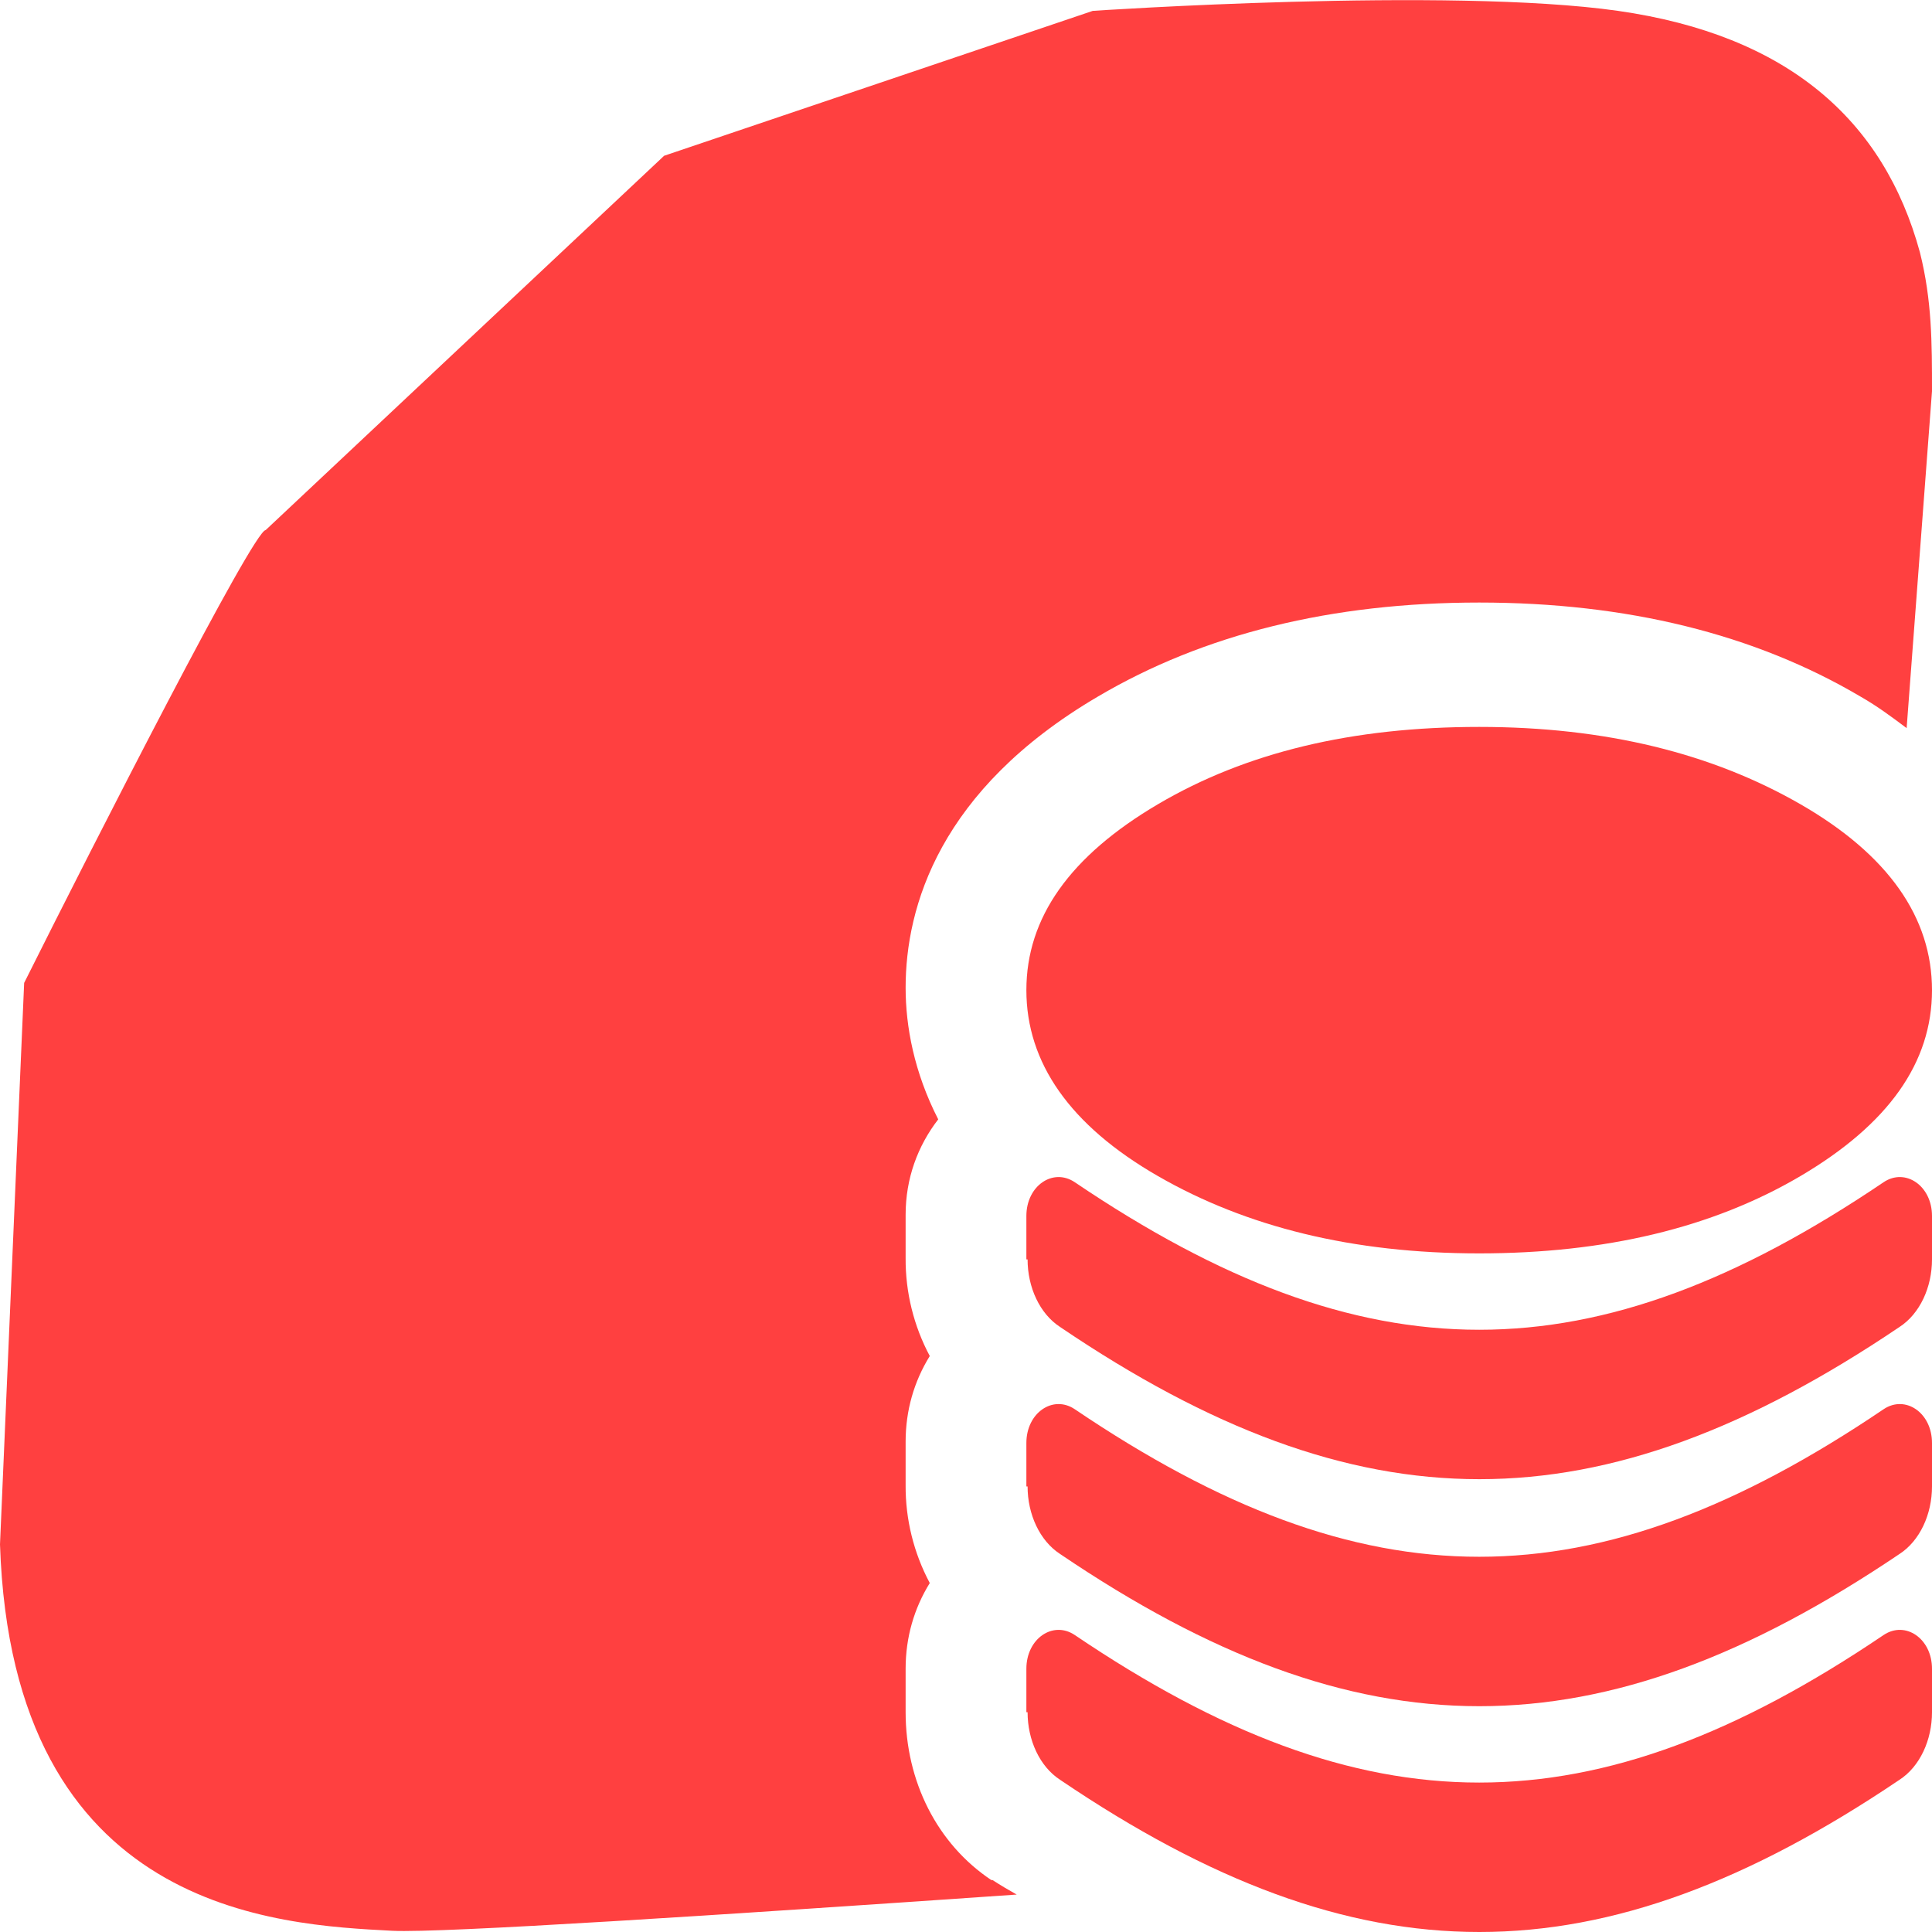
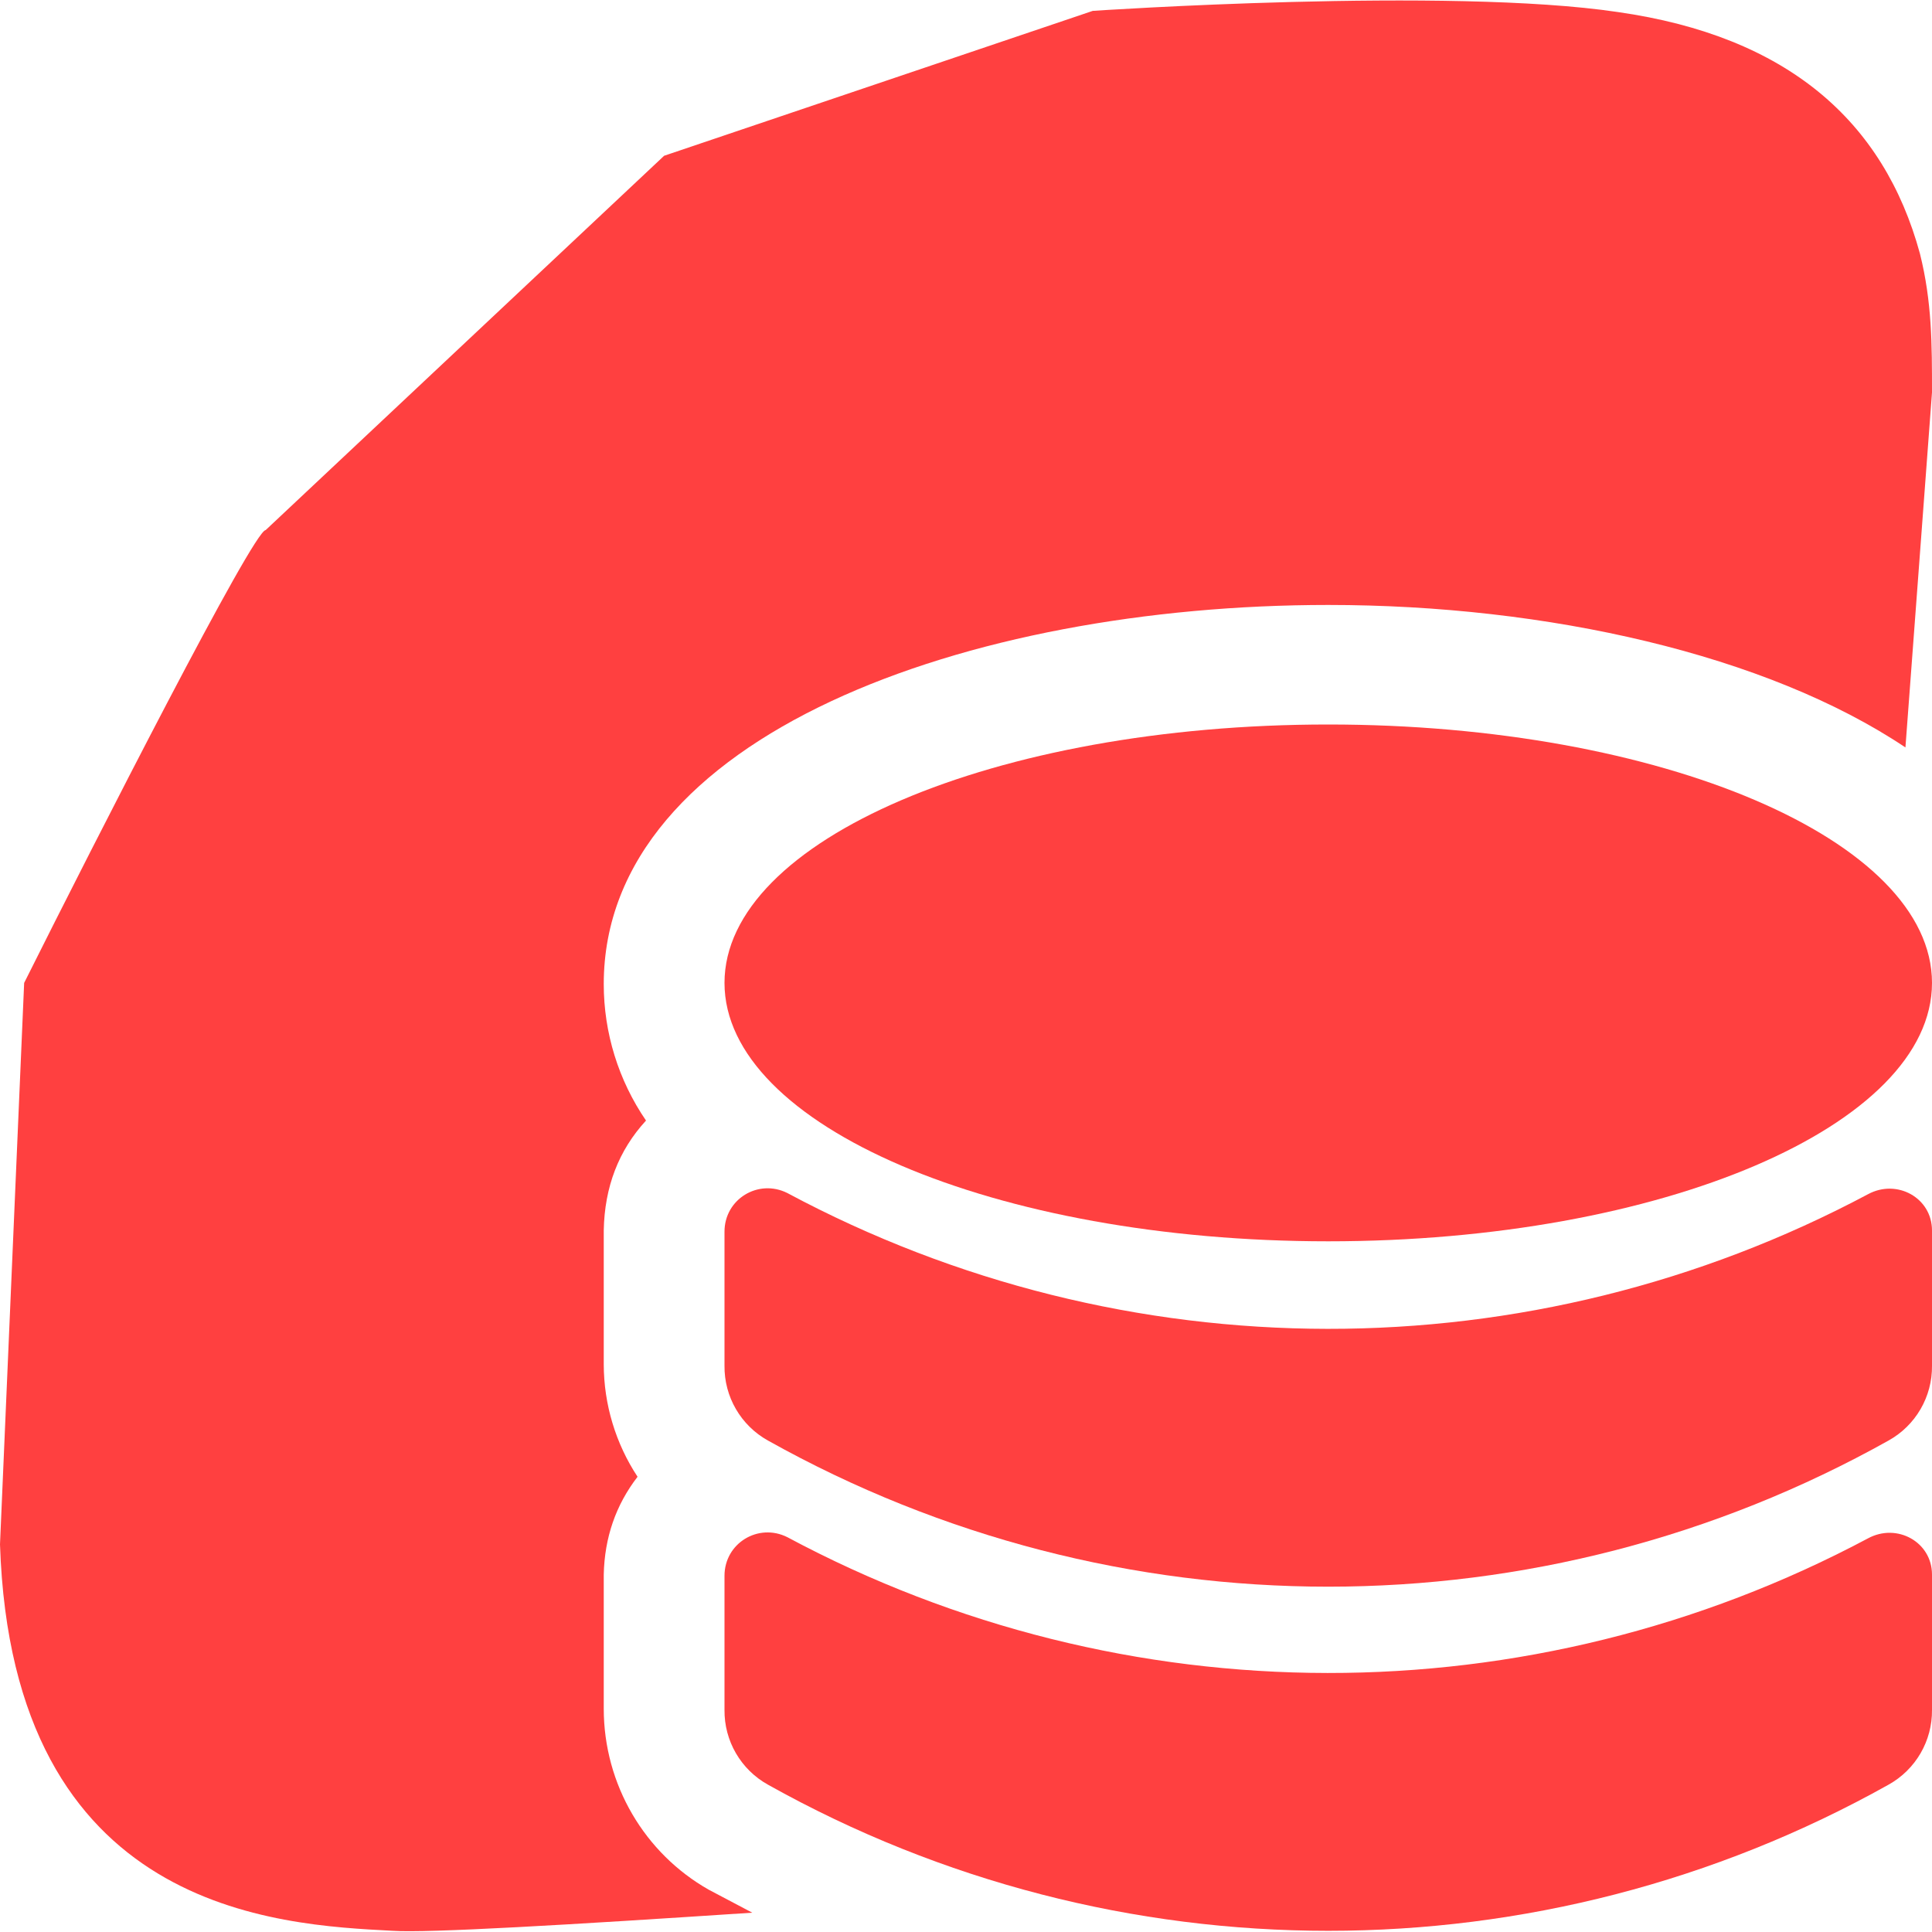
<svg xmlns="http://www.w3.org/2000/svg" viewBox="0 0 16 16">
-   <path d="M8.21 15.57c-.45-.3-.71-.82-.71-1.39v-.36c0-.26.07-.5.2-.71a1.7 1.7 0 01-.2-.81v-.36c0-.26.07-.5.2-.71a1.7 1.7 0 01-.2-.81v-.36c0-.3.1-.57.27-.79-.2-.39-.27-.77-.27-1.09 0-.67.28-1.64 1.59-2.41.88-.52 1.94-.78 3.16-.78s2.28.26 3.16.78c.14.08.26.17.38.26L16 3.24c0-.4 0-.75-.1-1.15-.3-1.1-1.1-1.8-2.5-2-1.4-.2-4.35 0-4.35 0L5.5 1.29l-3.3 3.1c-.1 0-1.4 2.55-2 3.75L0 12.79c.1 3.05 2.3 3.15 3.25 3.2.41.02 2.71-.13 5.17-.3a3.52 3.52 0 01-.2-.12z" fill="#ff4040" fill-rule="evenodd" />
-   <path d="M8.5 14.18v-.36c0-.25.22-.4.4-.28 2.41 1.63 4.29 1.63 6.7 0 .18-.12.4.03.4.28v.36c0 .23-.1.45-.27.56-2.49 1.68-4.47 1.68-6.95 0-.17-.11-.27-.33-.27-.56z" fill="#ff4040" />
-   <path d="M8.5 12.31v-.36c0-.25.22-.4.4-.28 2.41 1.63 4.29 1.63 6.7 0 .18-.12.4.03.4.28v.36c0 .23-.1.45-.27.56-2.49 1.68-4.47 1.68-6.95 0-.17-.11-.27-.33-.27-.56z" fill="#ff4040" />
-   <path d="M8.5 10.43v-.36c0-.25.22-.4.4-.28 2.41 1.63 4.29 1.63 6.7 0 .18-.12.4.03.4.28v.36c0 .23-.1.45-.27.56-2.49 1.68-4.47 1.68-6.95 0-.17-.11-.27-.33-.27-.56z" fill="#ff4040" />
-   <path d="M12.25 10.38c1.04 0 1.93-.21 2.66-.64S16 8.8 16 8.2s-.36-1.12-1.09-1.54-1.61-.64-2.66-.64-1.93.21-2.66.64S8.5 7.6 8.5 8.2s.36 1.12 1.09 1.54 1.61.64 2.66.64z" fill="#ff4040" />
+   <path fill="#ff4040" fill-rule="evenodd" d="M5.87 15.65c-.53-.3-.87-.87-.87-1.5v-1.11q.01-.46.28-.81A1.7 1.7 0 0 1 5 11.3v-1.11q.01-.54.35-.91A2 2 0 0 1 5 8.15c0-2.06 3.02-3.14 6-3.14 1.81 0 3.63.41 4.78 1.18L16 3.25c0-.4 0-.75-.1-1.15-.3-1.1-1.1-1.8-2.5-2C12-.11 9.05.09 9.05.09L5.5 1.29l-3.3 3.1c-.1 0-1.4 2.55-2 3.75L0 12.79c.1 3.05 2.3 3.15 3.25 3.2.29.02 1.47-.05 2.98-.15z" />
+   <path fill="#ff4040" d="M16 14.16a.7.7 0 0 1-.36.62 9.5 9.5 0 0 1-9.28 0 .7.7 0 0 1-.36-.62v-1.11c0-.27.28-.44.52-.32a9.5 9.5 0 0 0 8.95.01c.24-.13.53.03.53.3z" />
+   <path fill="#ff4040" d="M16 11.31a.7.7 0 0 1-.36.62 9.5 9.5 0 0 1-9.28 0 .7.7 0 0 1-.36-.62V10.2c0-.27.28-.44.52-.32a9.5 9.5 0 0 0 8.95.01c.24-.13.53.03.53.3z" />
+   <ellipse cx="11" cy="8.14" fill="#ff4040" rx="5" ry="2.14" />
</svg>
